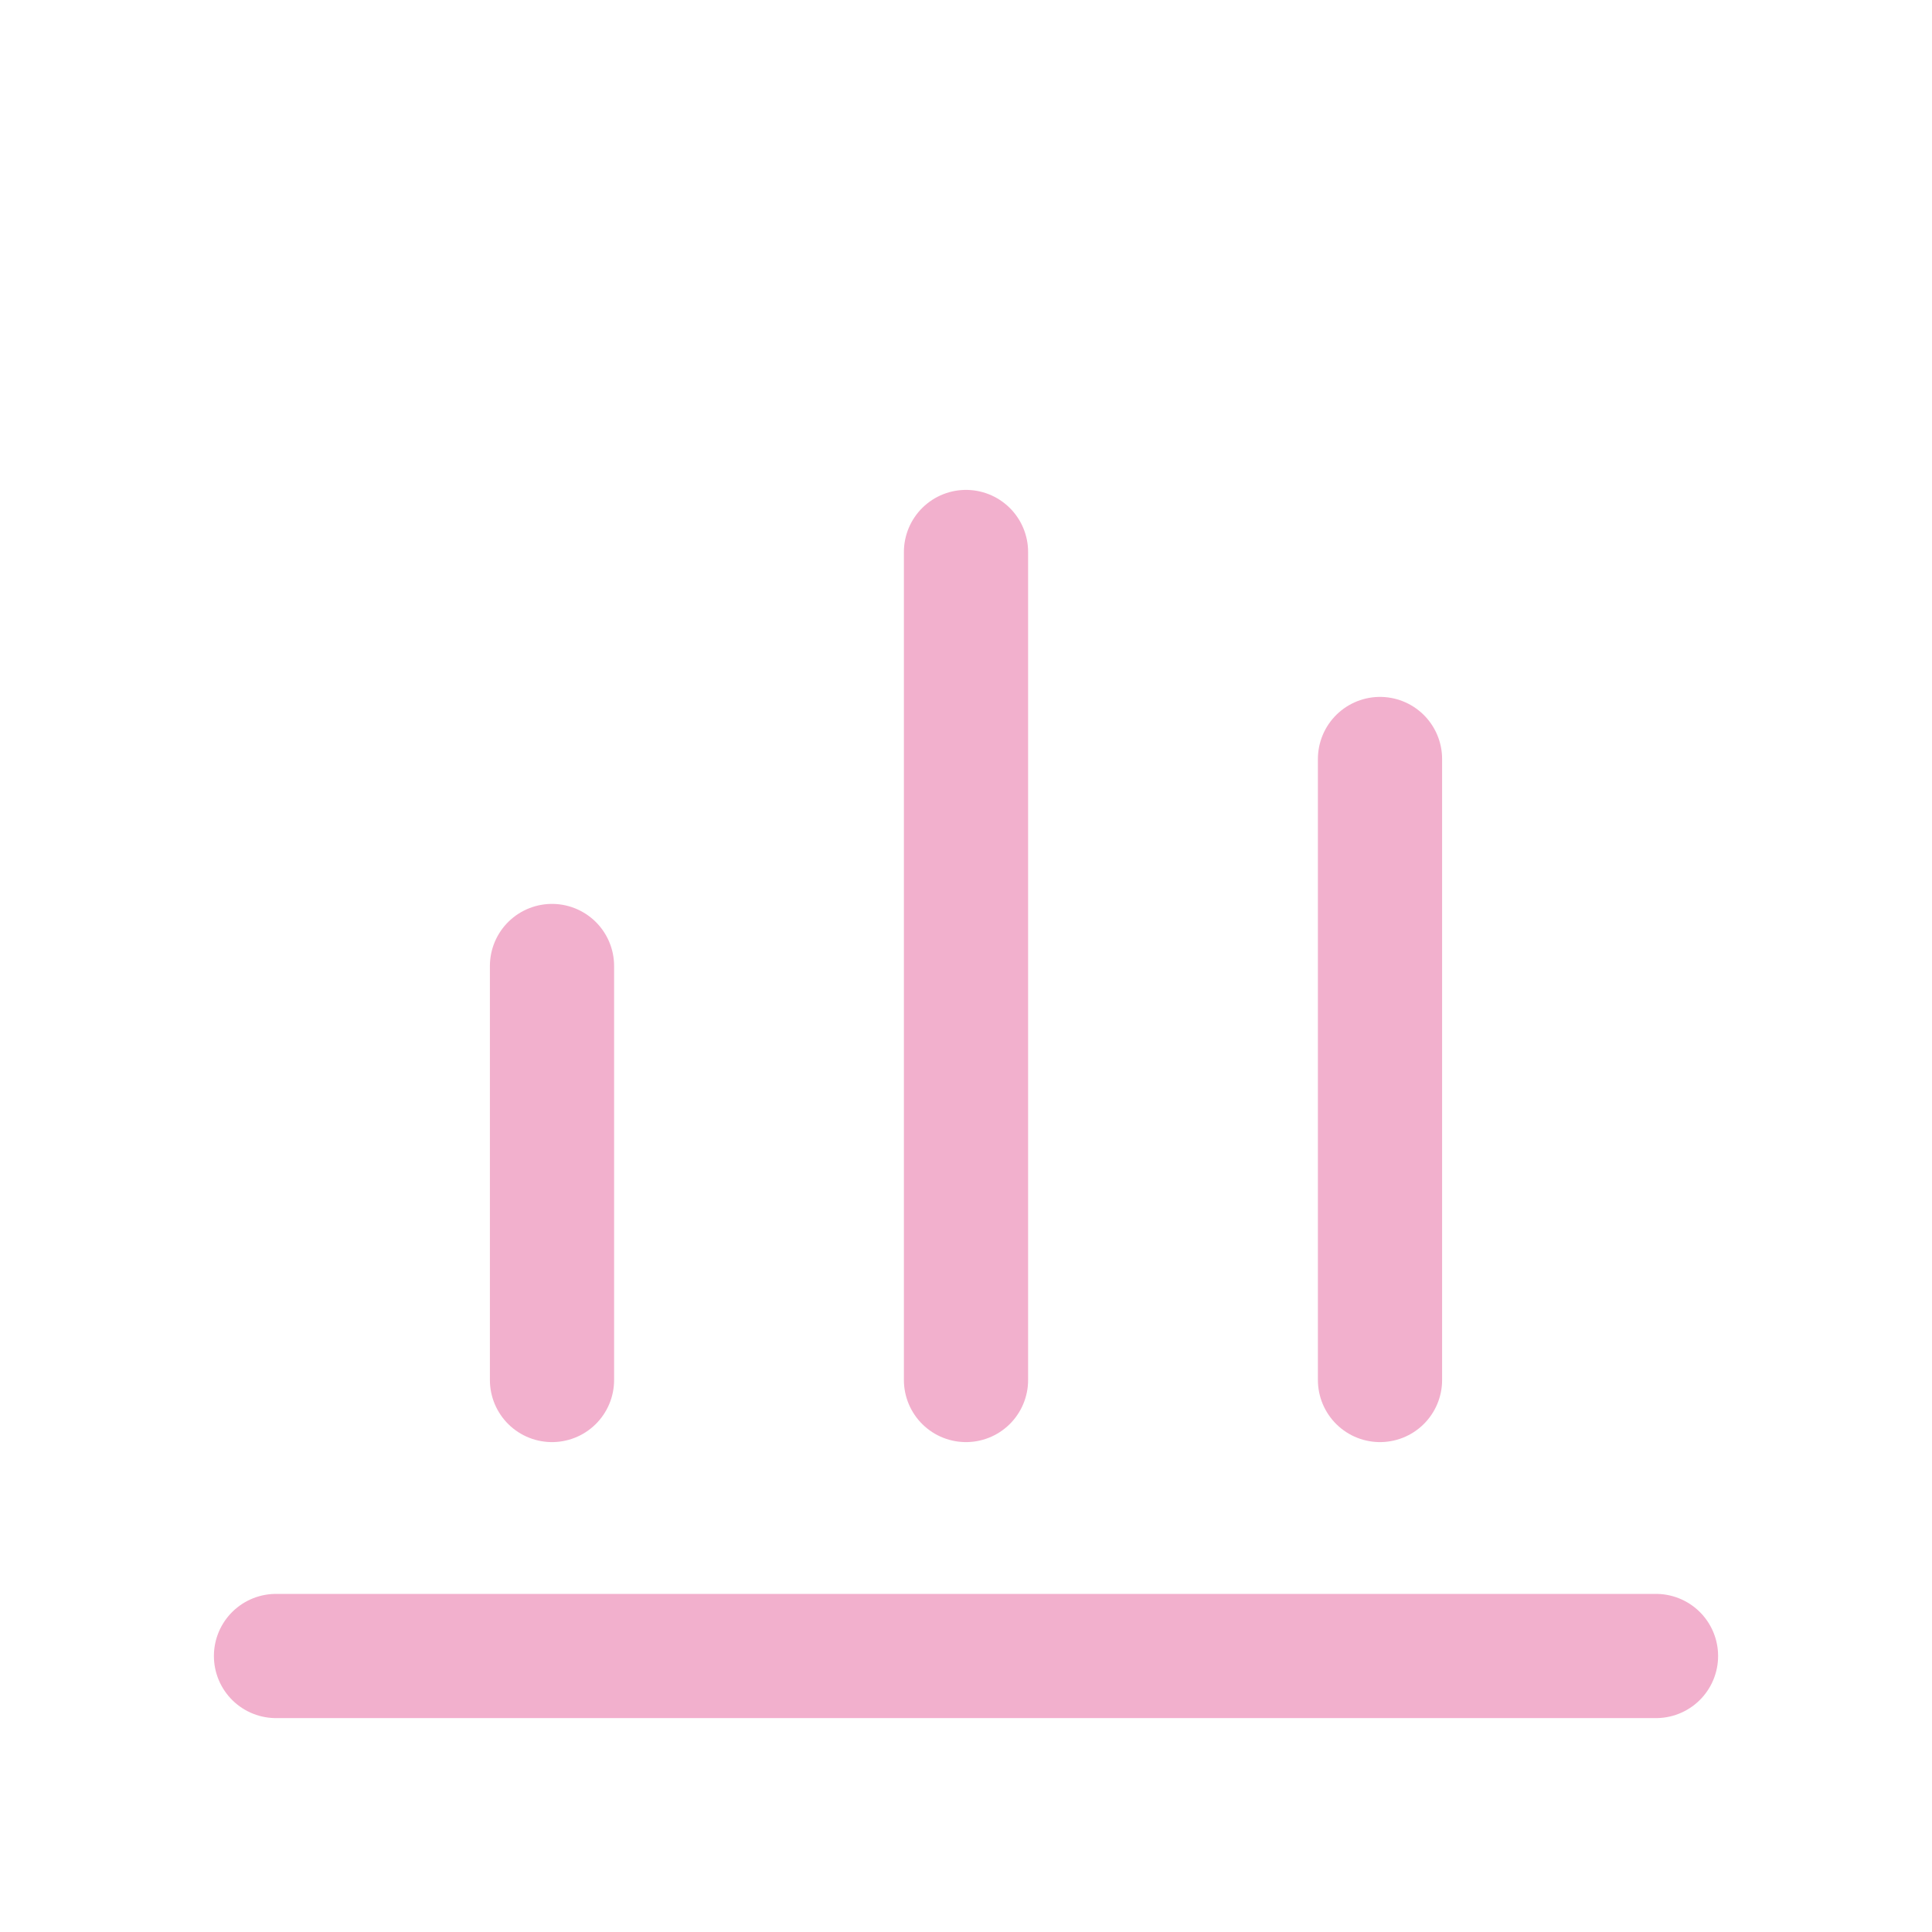
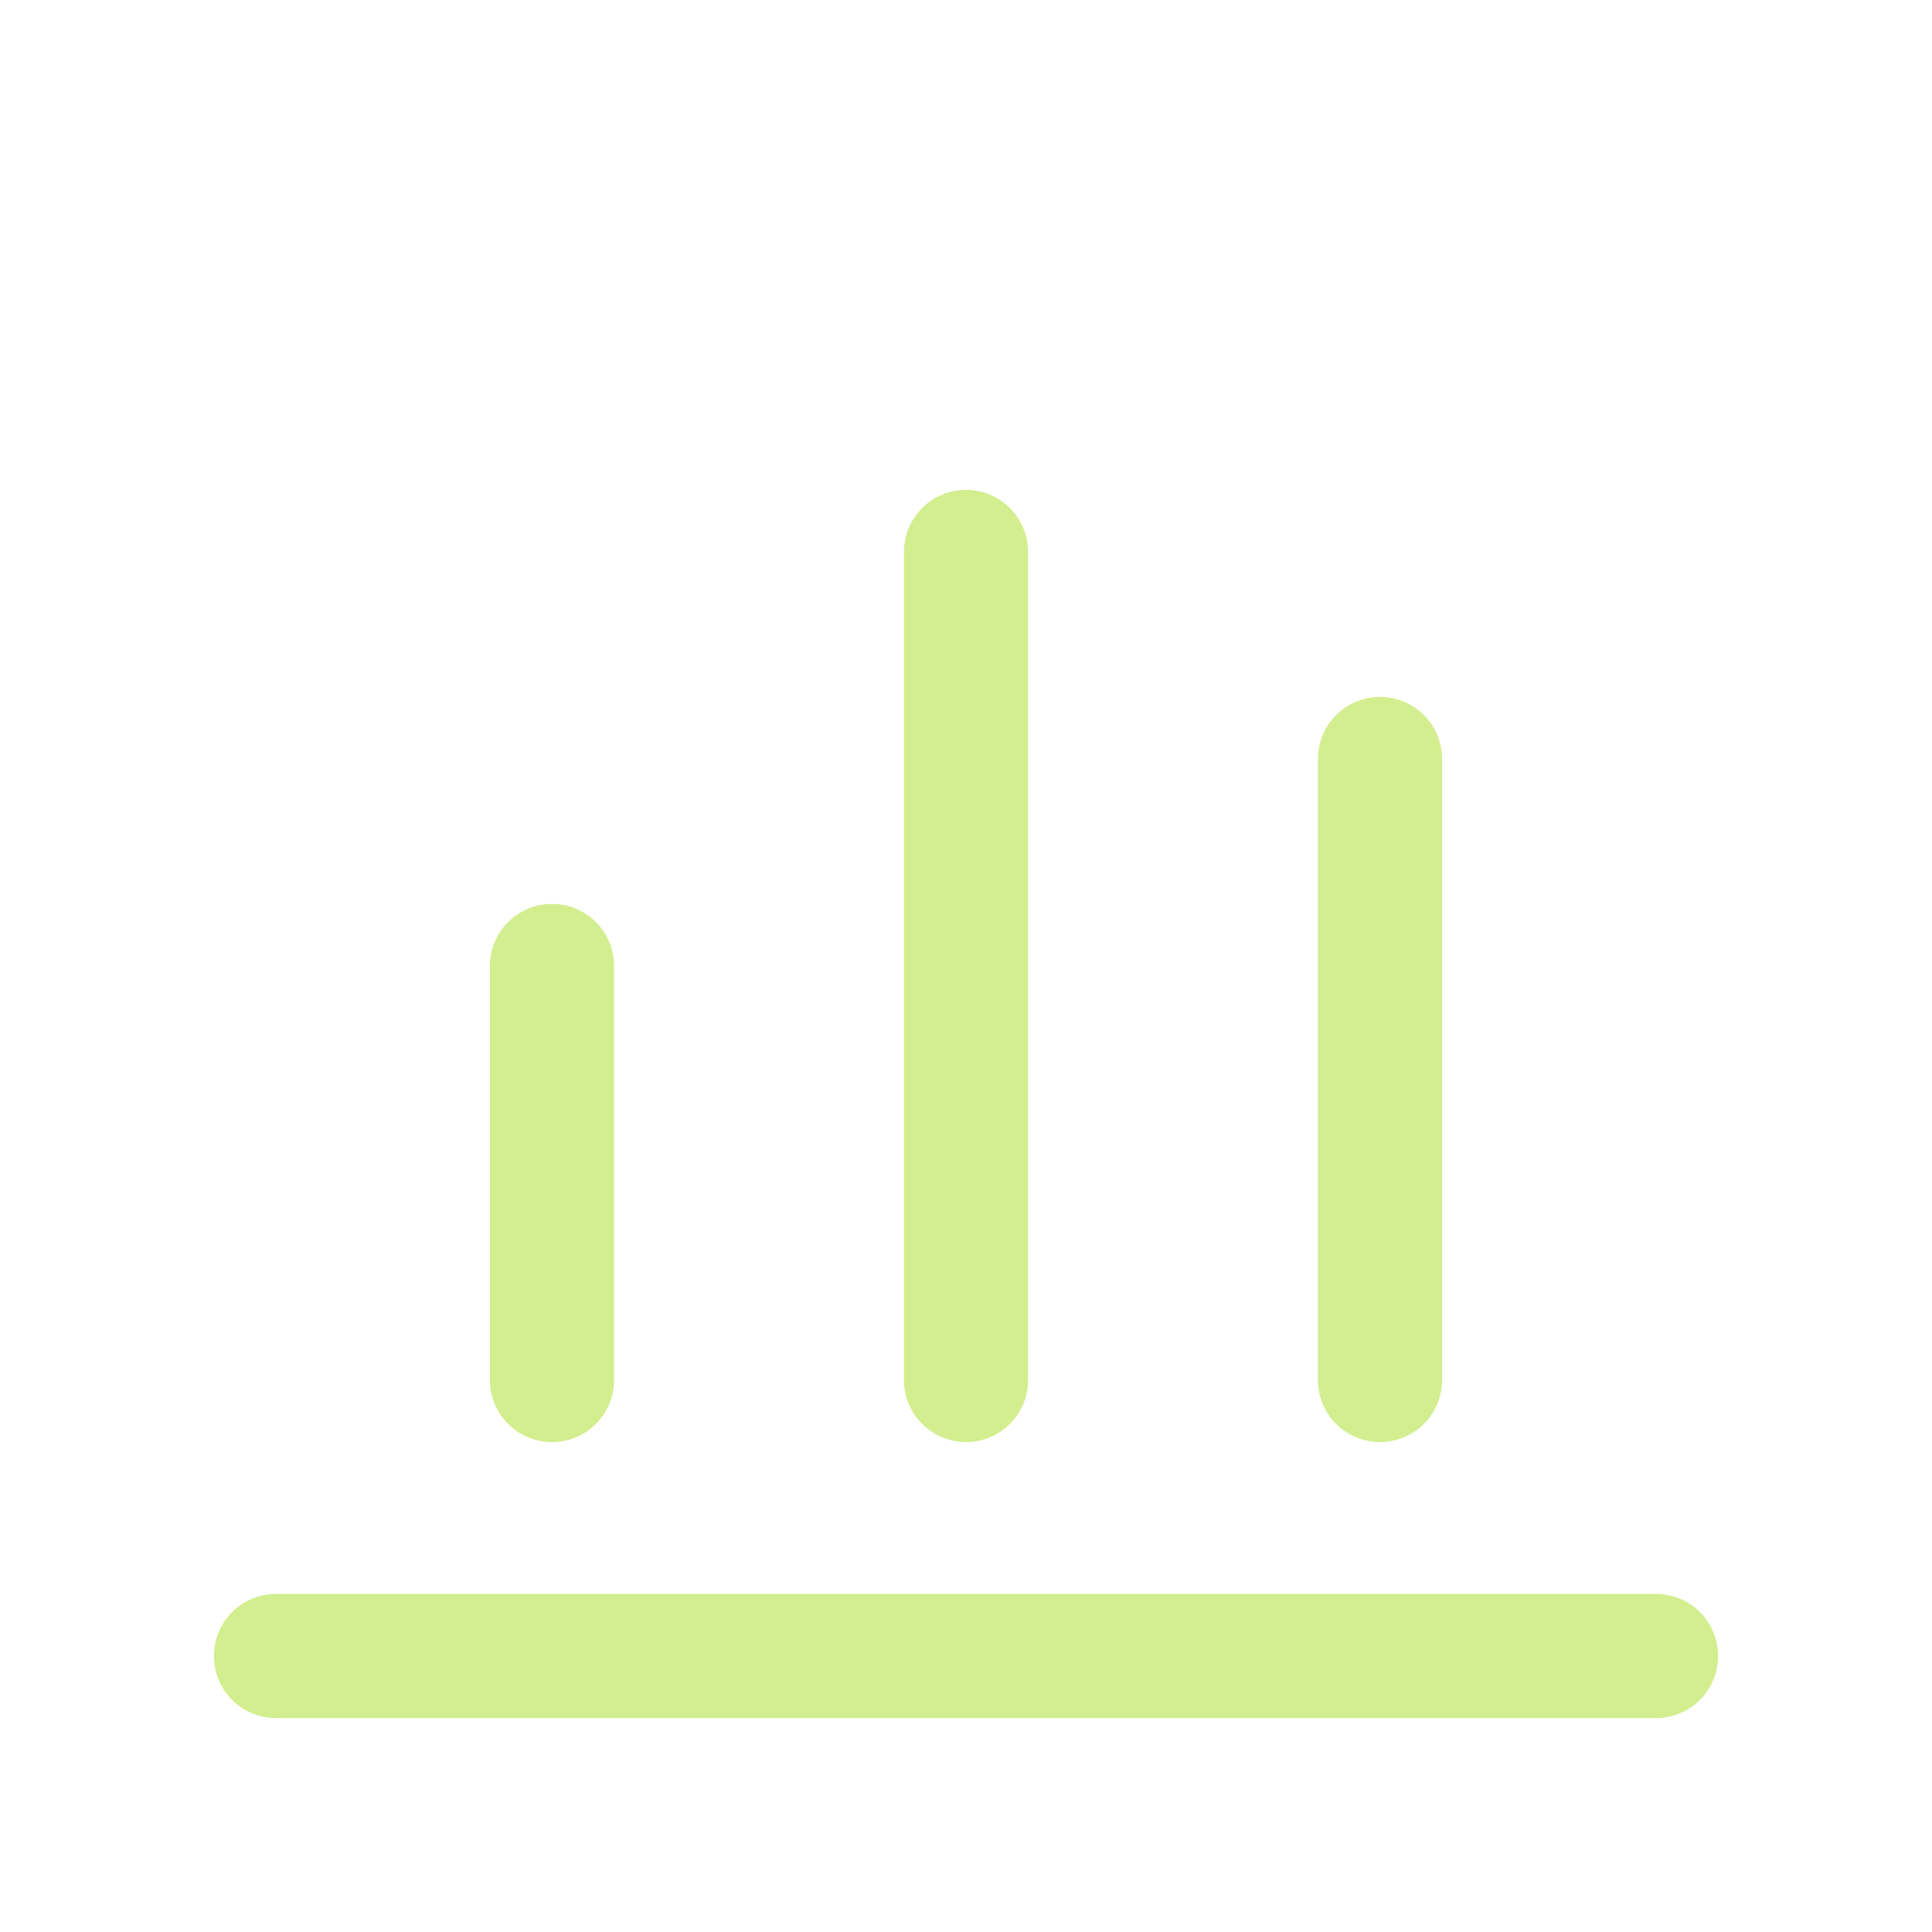
- <svg xmlns="http://www.w3.org/2000/svg" width="28" height="28" viewBox="0 0 28 28" fill="none" stroke="#F2B0CD" stroke-width="1.8" stroke-linecap="round">
+ <svg xmlns="http://www.w3.org/2000/svg" width="28" height="28" viewBox="0 0 28 28" fill="none" stroke="#D3EE8F" stroke-width="1.8" stroke-linecap="round">
  <path d="M4 24h20M8 20v-6M14 20V8M20 20v-9" />
</svg>
